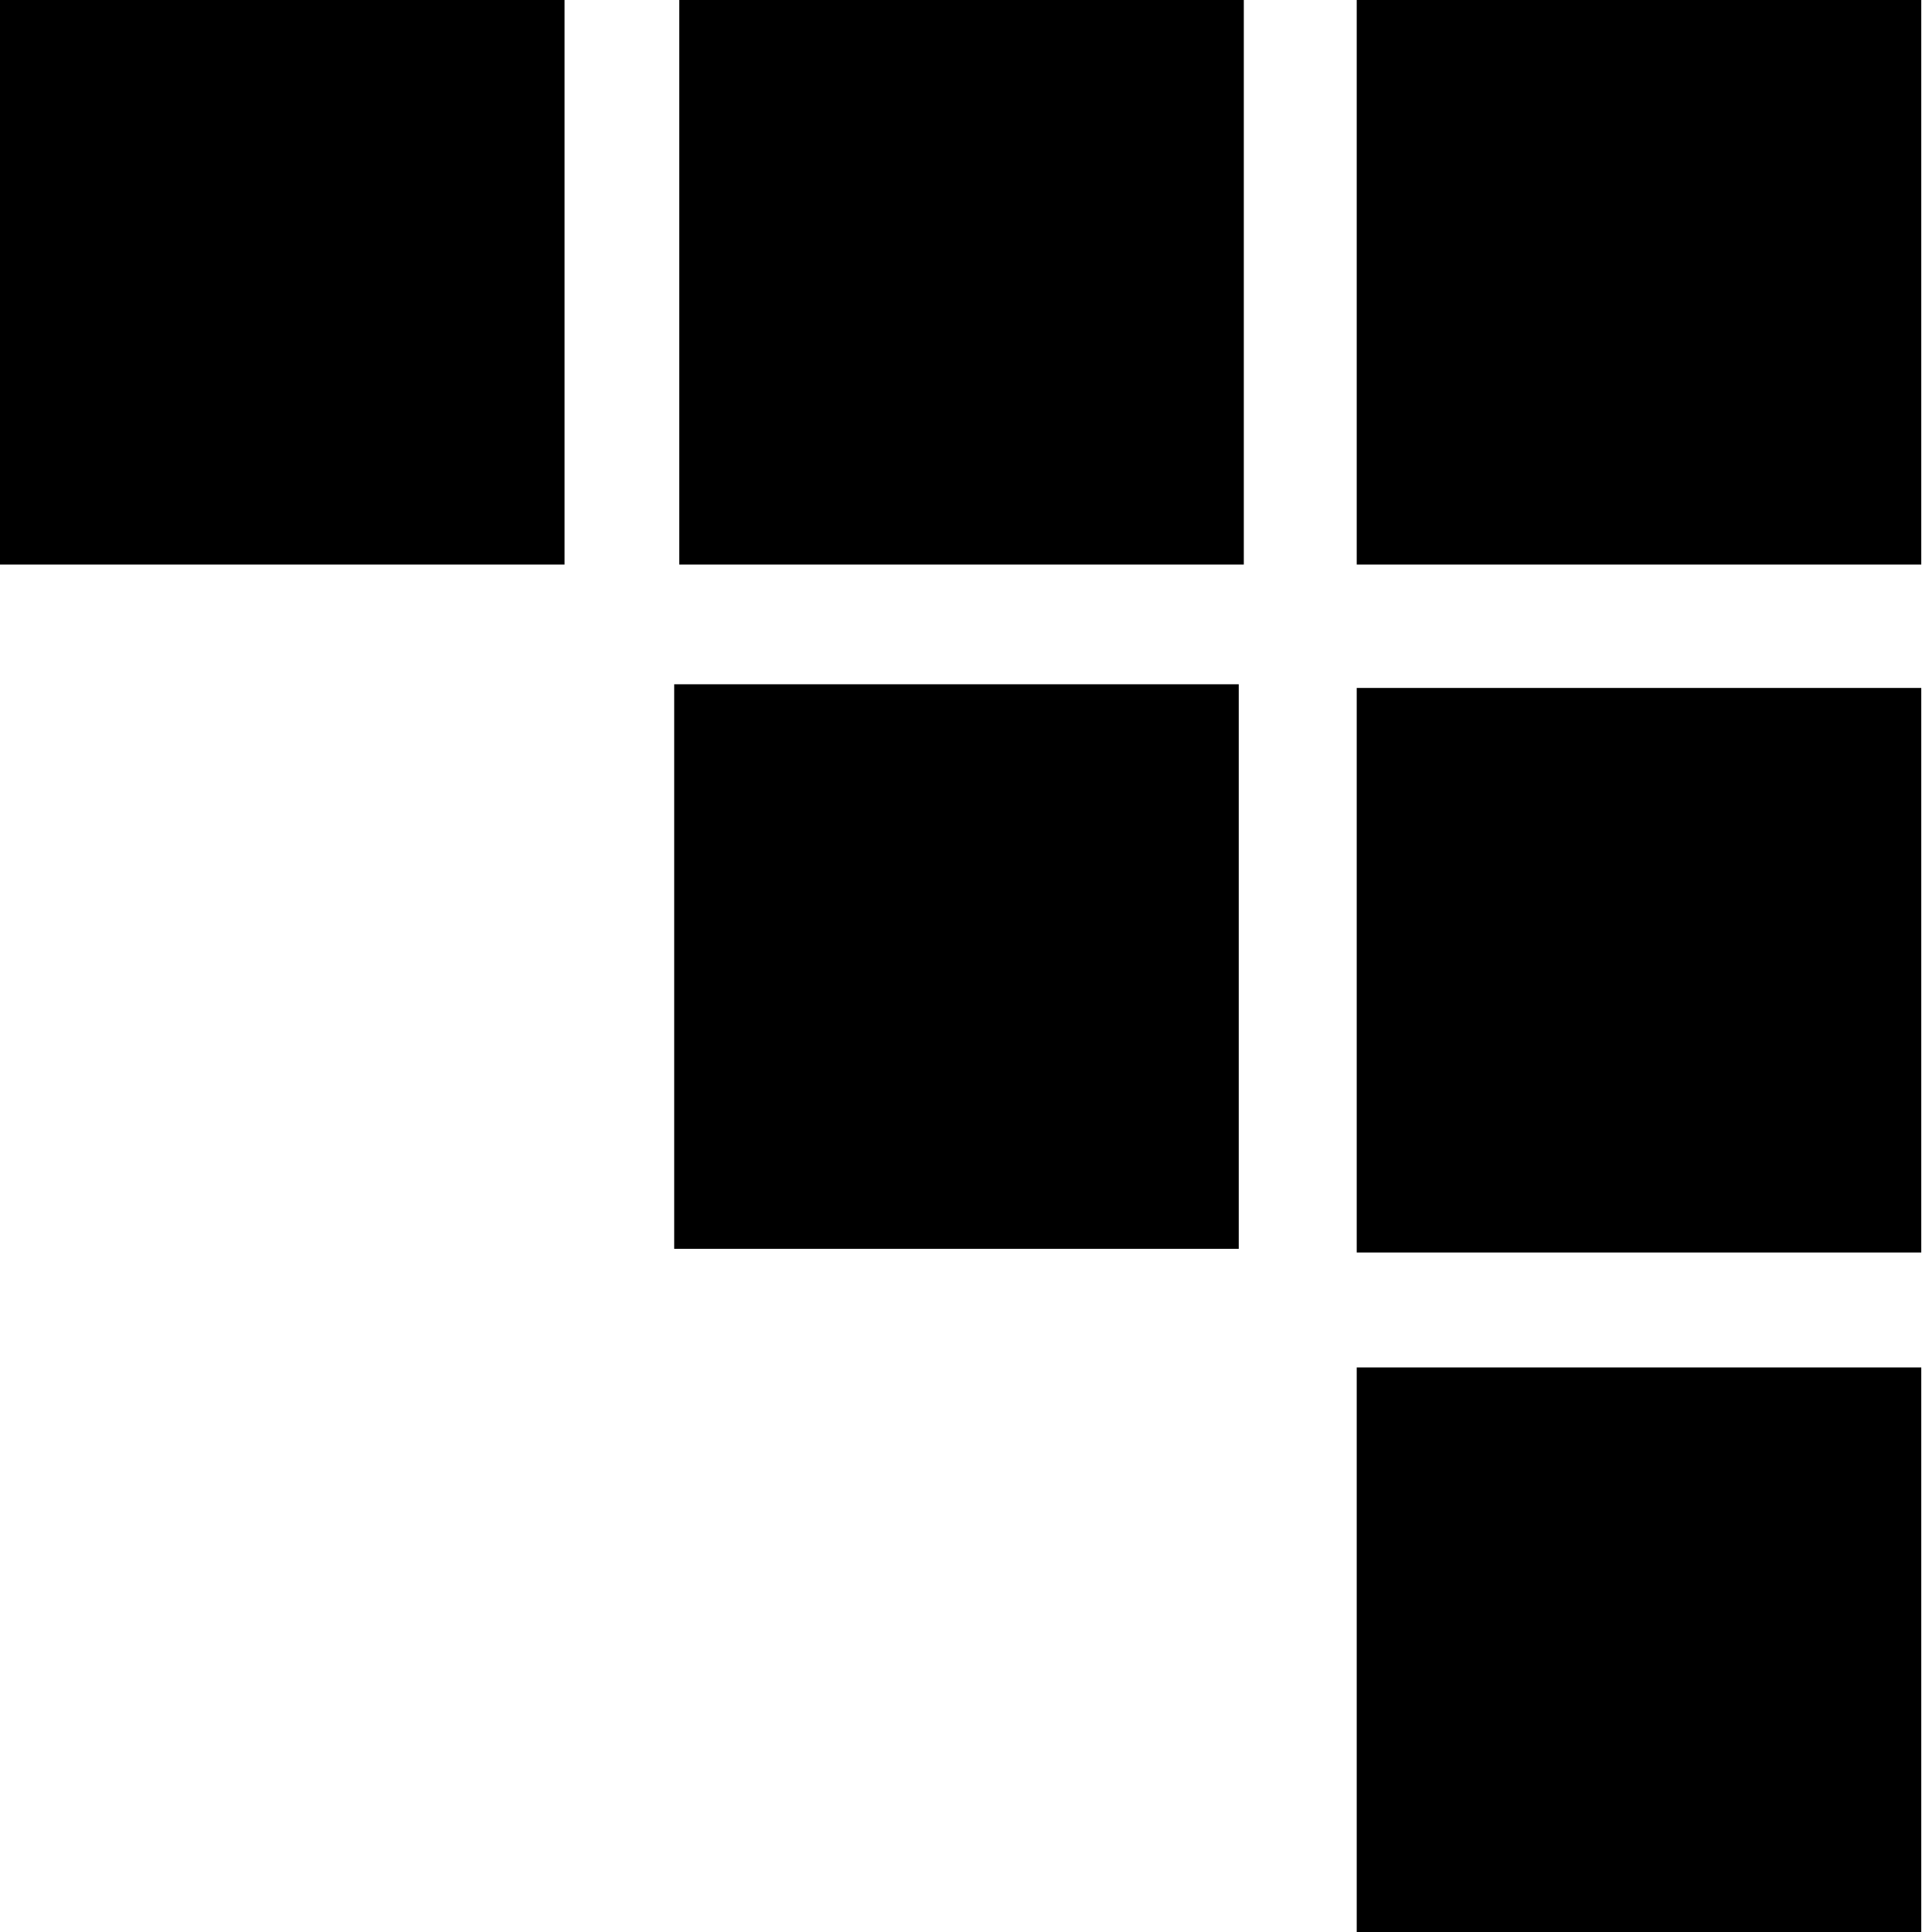
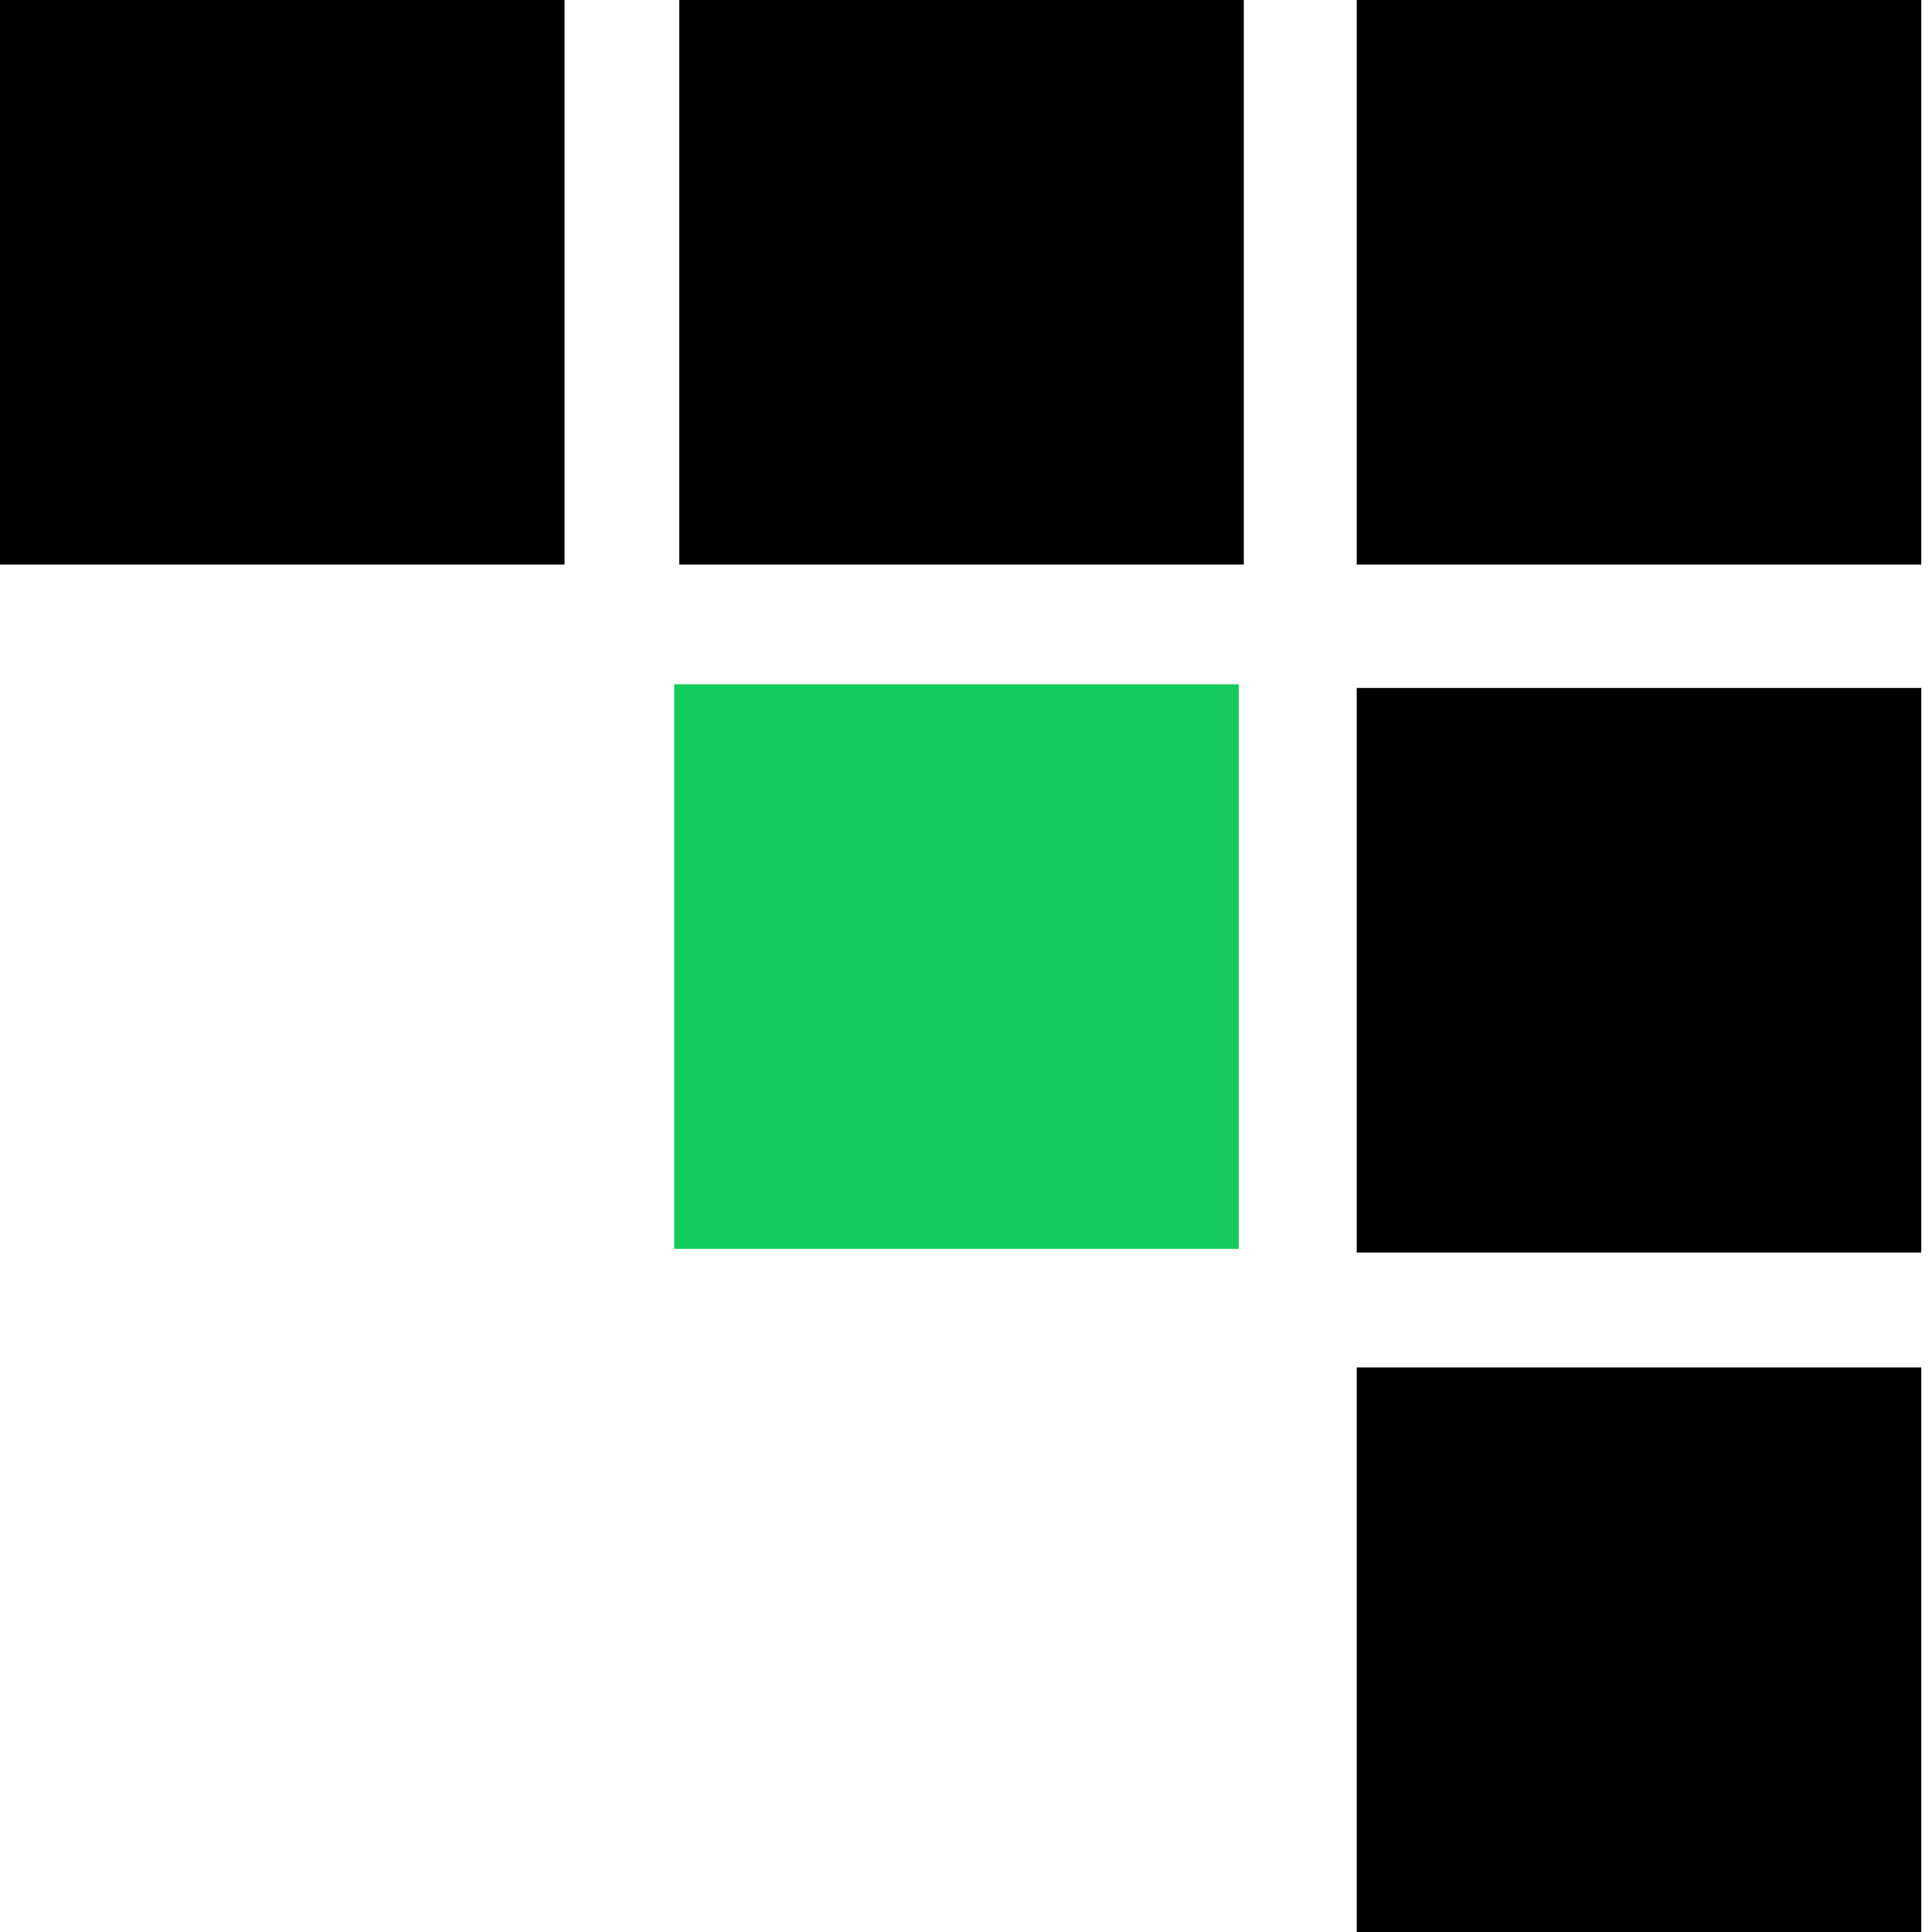
<svg xmlns="http://www.w3.org/2000/svg" width="154" height="154" viewBox="0 0 154 154" fill="none">
  <rect x="153.144" y="154" width="45" height="45" transform="rotate(-180 153.144 154)" fill="black" />
  <rect x="153.144" y="99.836" width="45" height="45" transform="rotate(-180 153.144 99.8363)" fill="black" />
-   <rect x="98.74" y="99.543" width="45" height="45" transform="rotate(-180 98.7402 99.5434)" fill="black" />
+   <rect x="98.74" y="99.543" width="45" height="45" transform="rotate(-180 98.7402 99.5434)" fill="#14CC5E" />
  <rect x="153.144" y="45" width="45" height="45" transform="rotate(-180 153.144 45)" fill="black" />
  <rect x="99.144" y="45" width="45" height="45" transform="rotate(-180 99.144 45)" fill="black" />
  <rect x="45" y="45" width="45" height="45" transform="rotate(-180 45 45)" fill="black" />
</svg>
